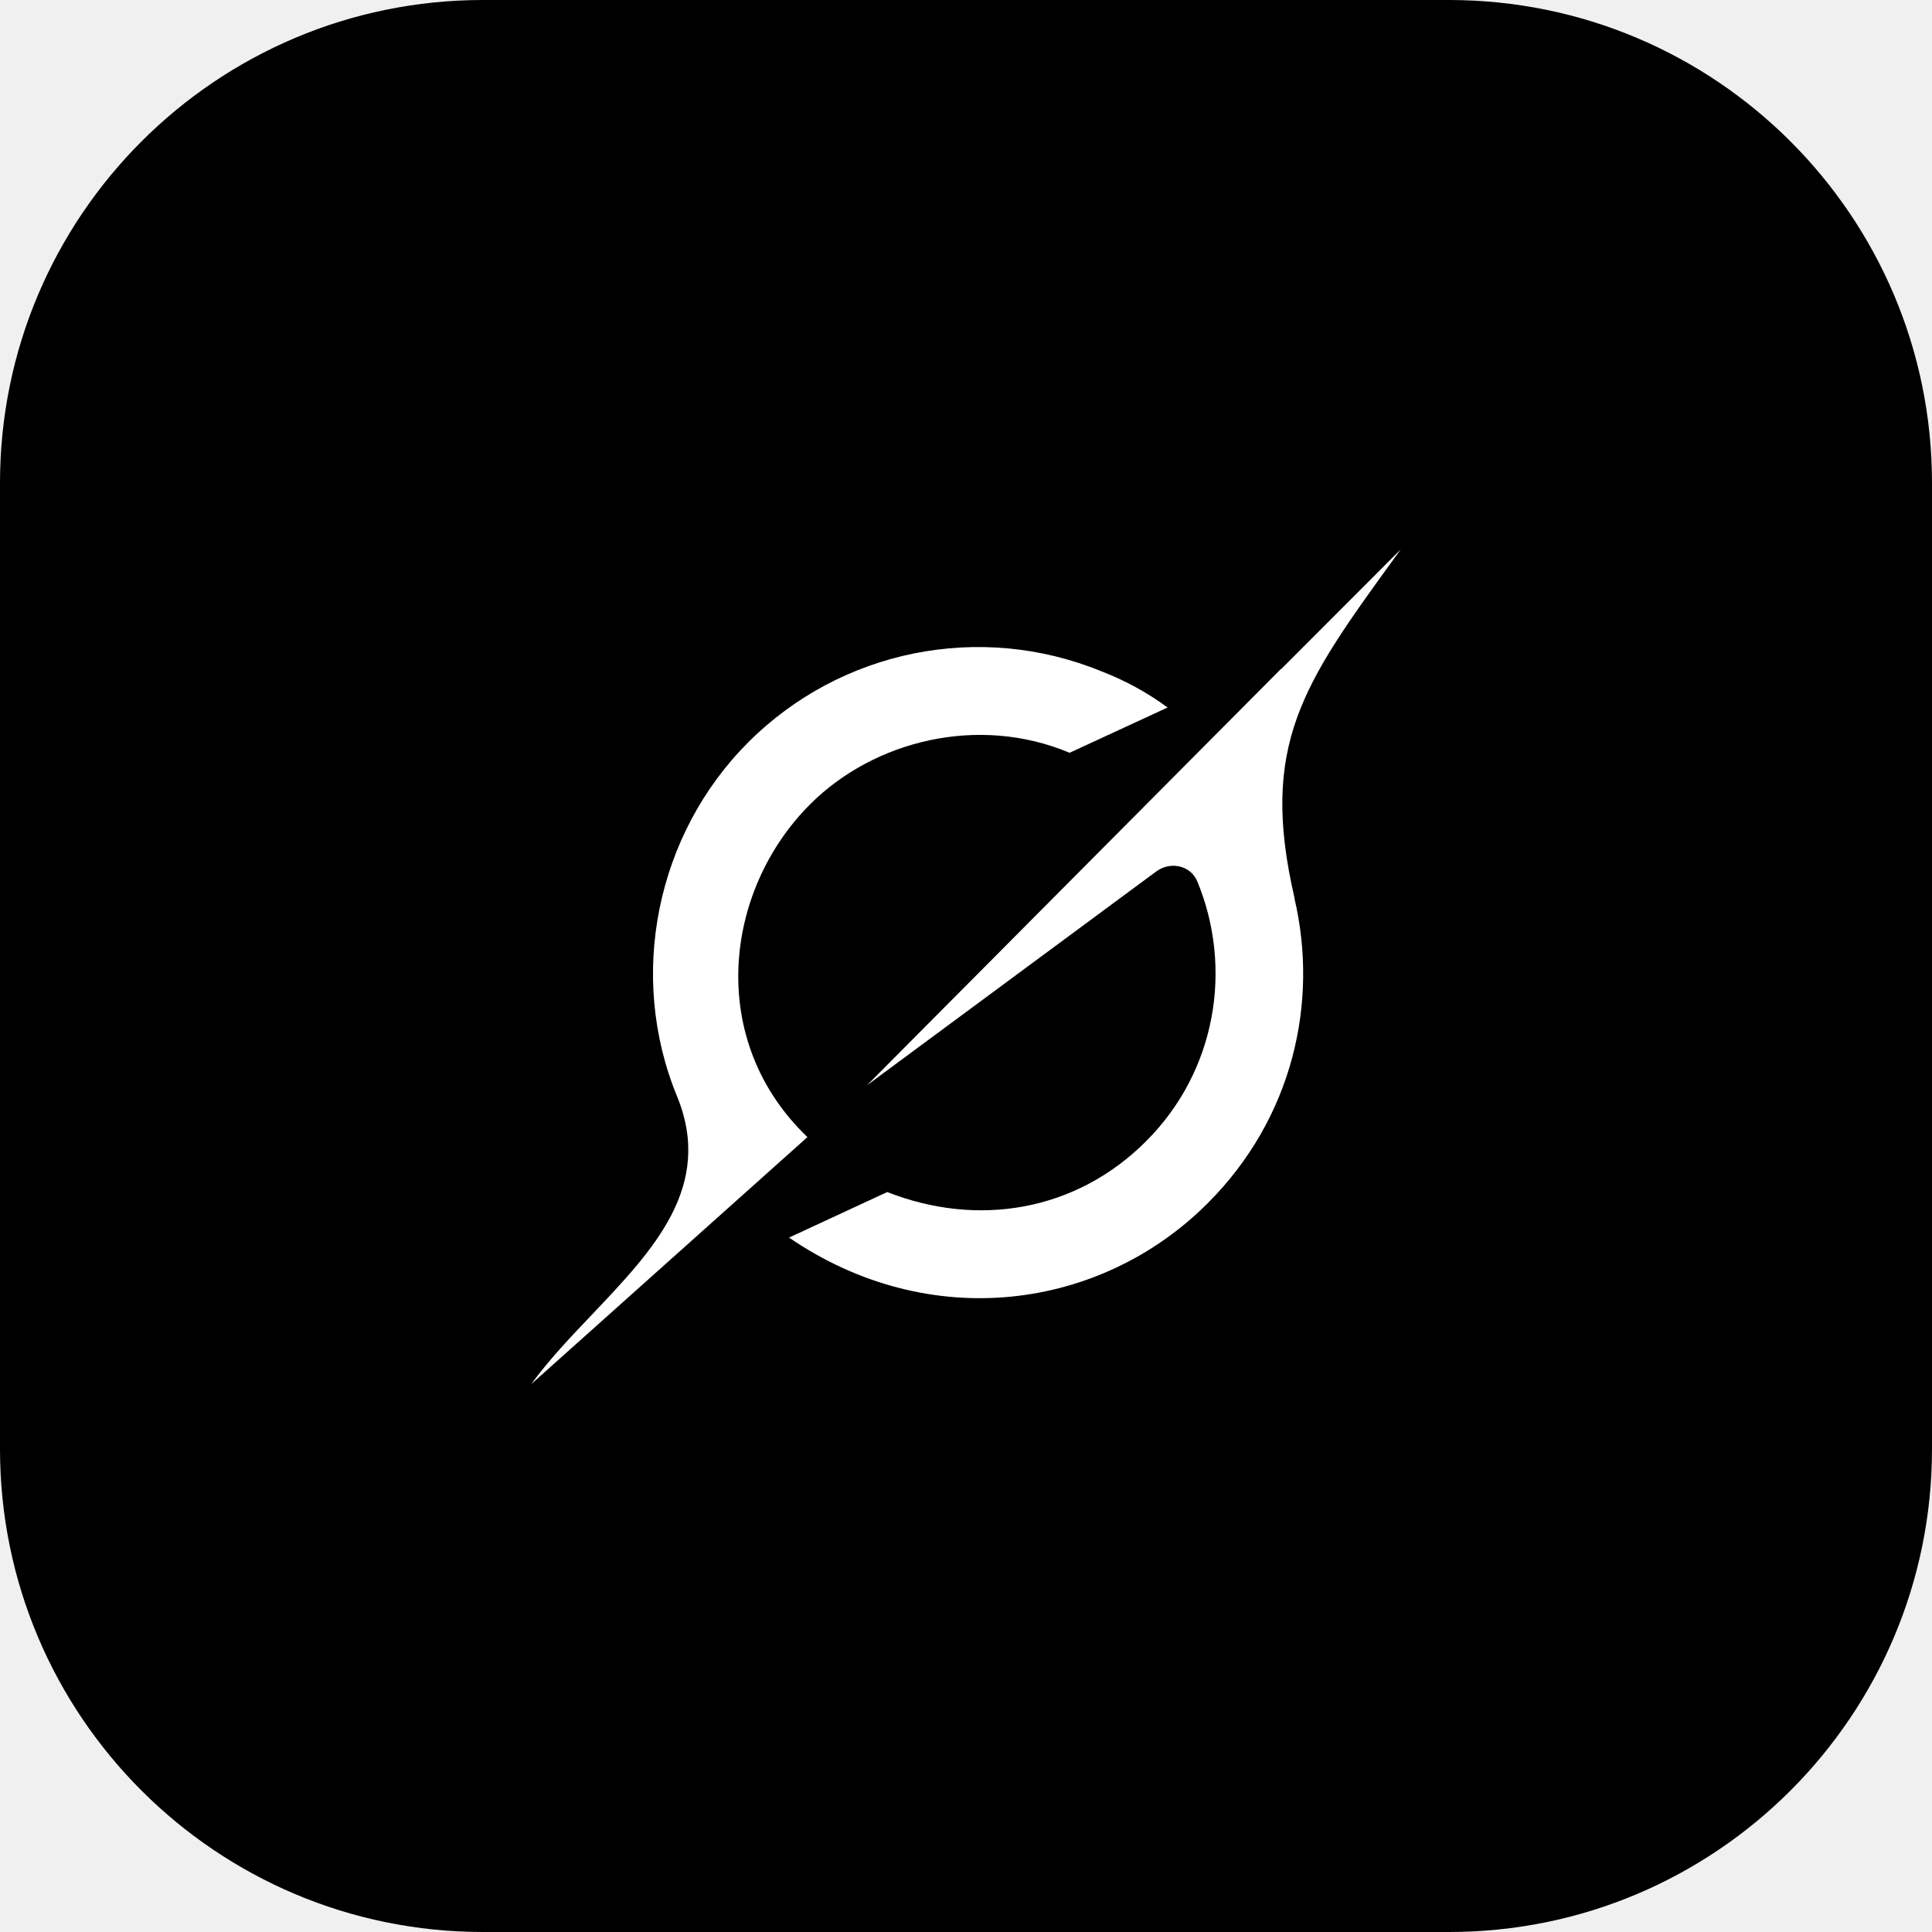
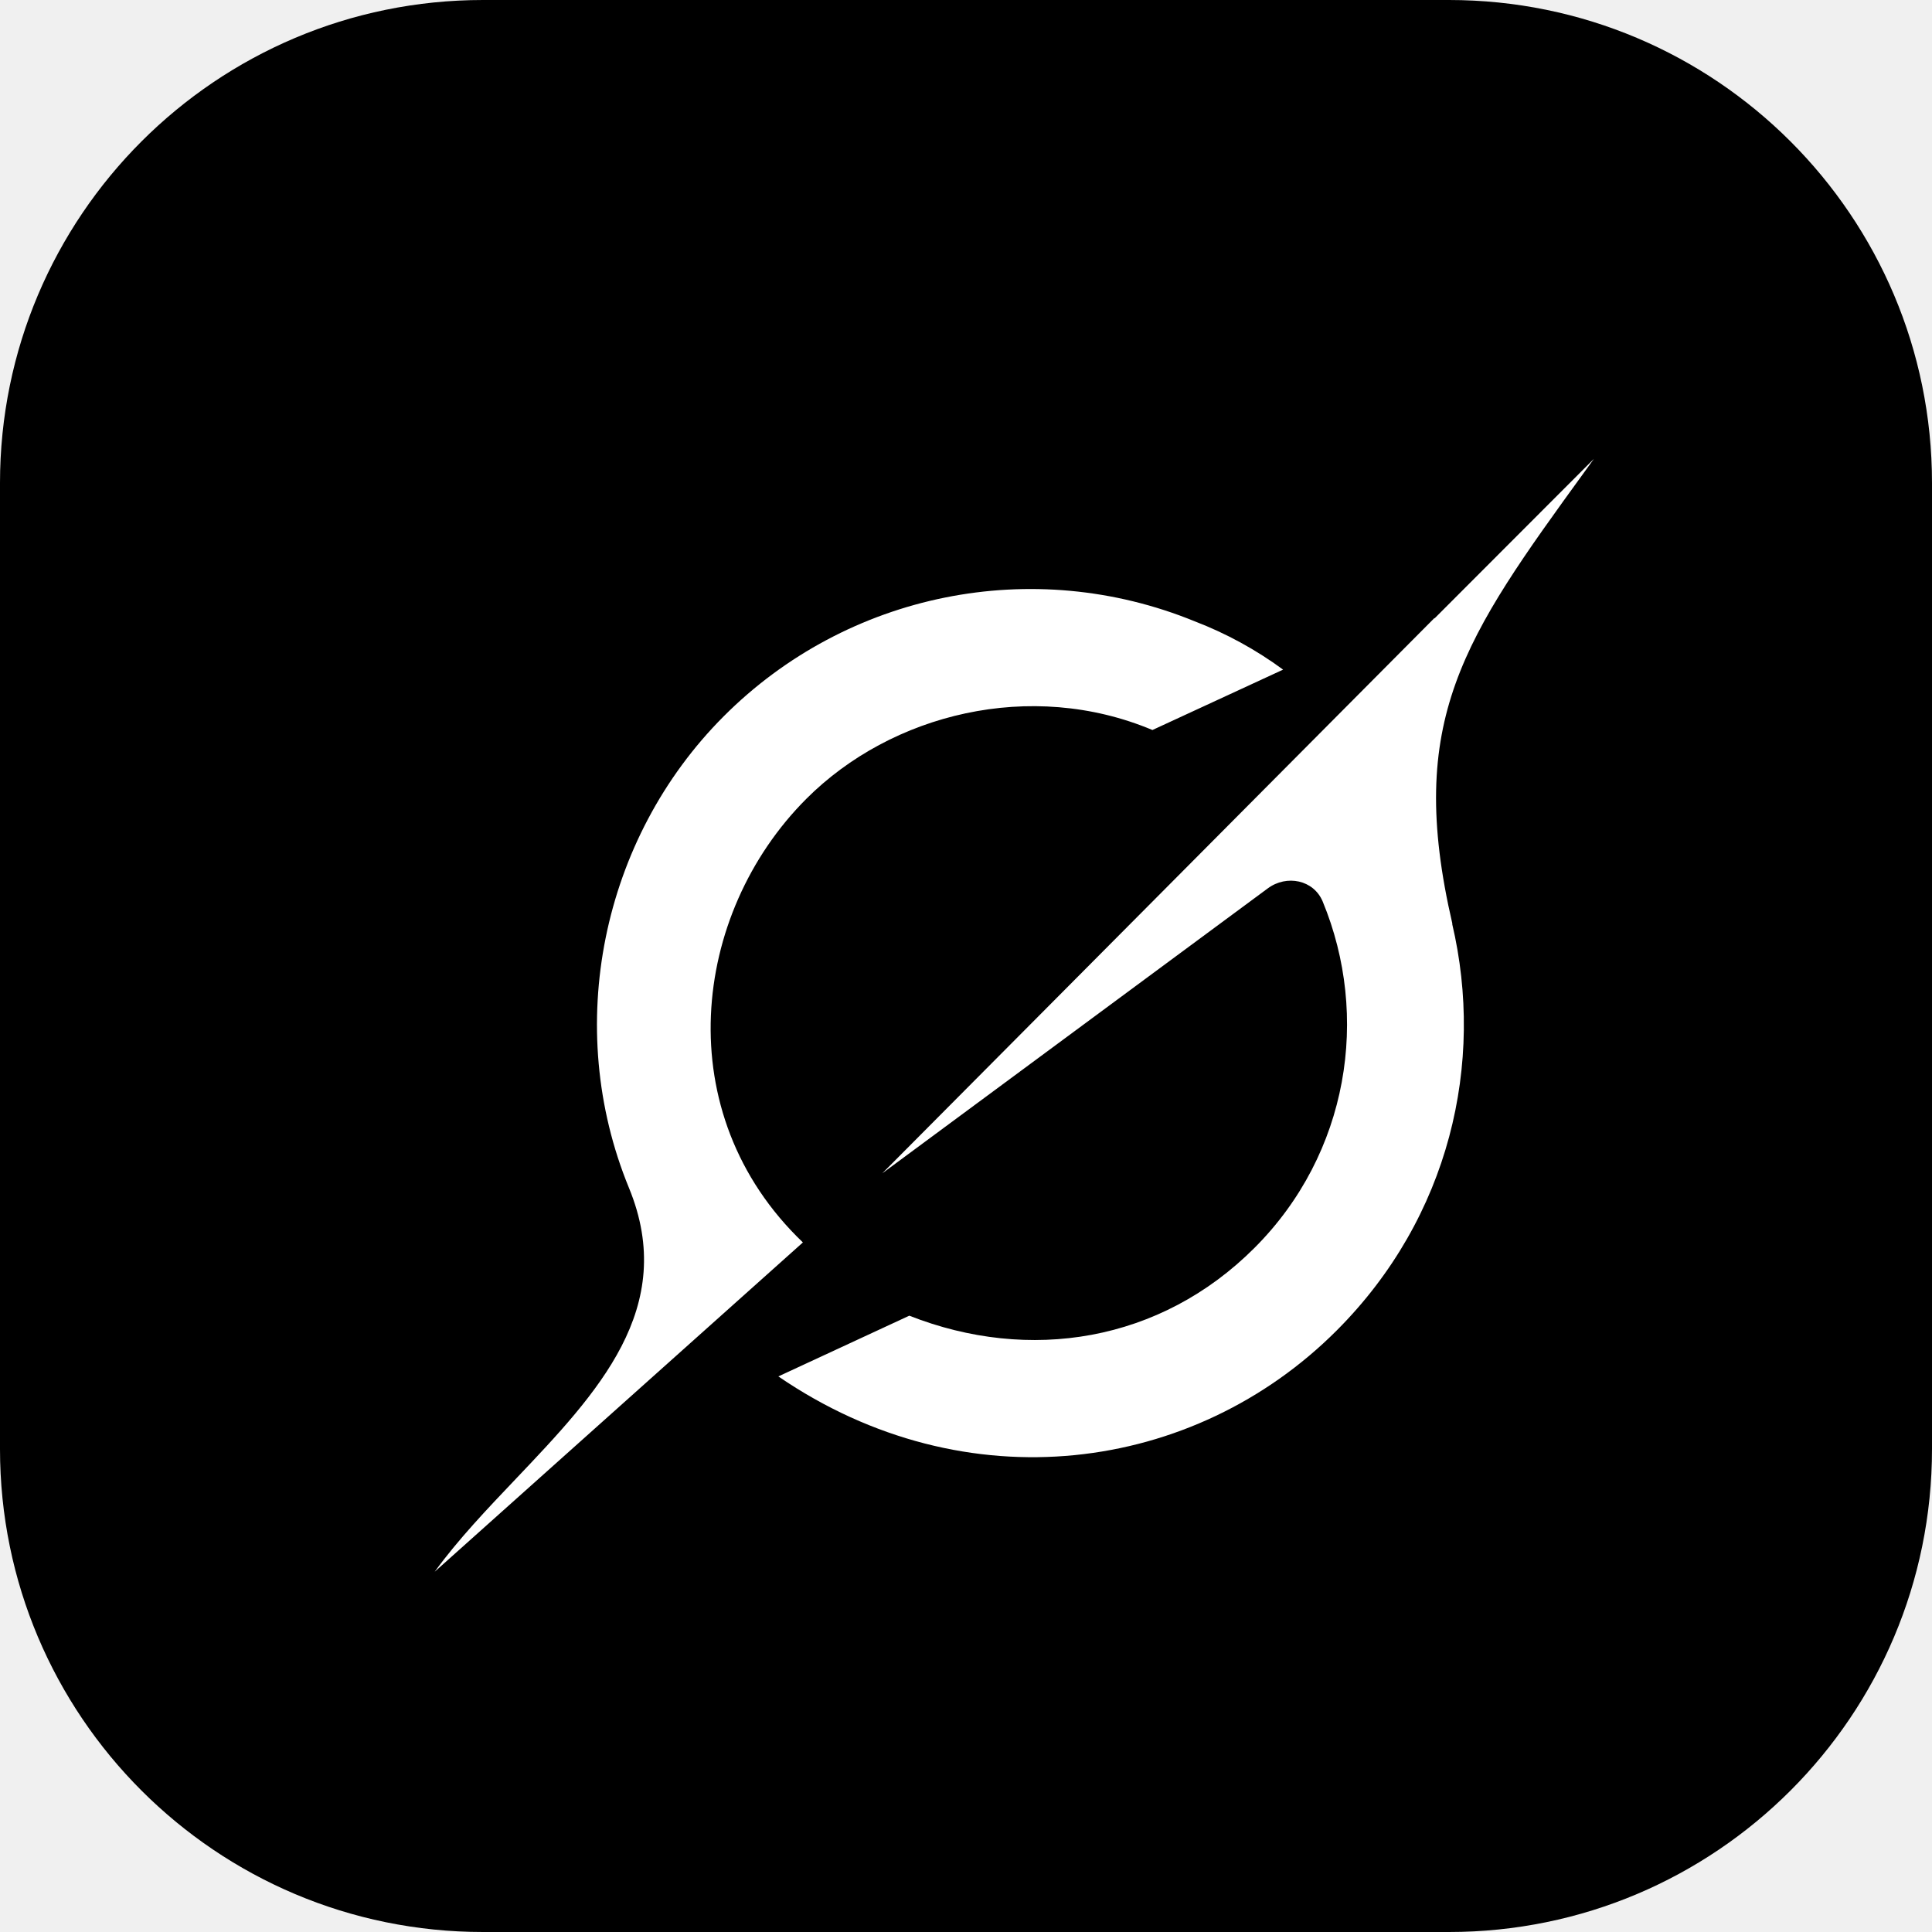
<svg xmlns="http://www.w3.org/2000/svg" width="40" height="40" viewBox="0 0 40 40">
  <rect width="40" height="40" rx="10" fill="#000000" />
-   <g transform="translate(11 11) scale(0.75)" fill="#FFFFFF" fill-rule="evenodd">
+   <g transform="translate(9 9) scale(1)" fill="#FFFFFF" fill-rule="evenodd">
    <path d="M9.27 15.29l7.978-5.897c.391-.29.95-.177 1.137.272.98 2.369.542 5.215-1.41 7.169-1.951 1.954-4.667 2.382-7.149 1.406l-2.711 1.257c3.889 2.661 8.611 2.003 11.562-.953 2.341-2.344 3.066-5.539 2.388-8.42l.006.007c-.983-4.232.242-5.924 2.75-9.383.06-.082.12-.164.179-.248l-3.301 3.305v-.01L9.267 15.292M7.623 16.723c-2.792-2.67-2.31-6.801.071-9.184 1.761-1.763 4.647-2.483 7.166-1.425l2.705-1.25a7.808 7.808 0 00-1.829-1A8.975 8.975 0 005.984 5.83c-2.533 2.536-3.33 6.436-1.962 9.764 1.022 2.487-.653 4.246-2.34 6.022-.599.63-1.199 1.259-1.682 1.925l7.62-6.815" />
  </g>
</svg>
